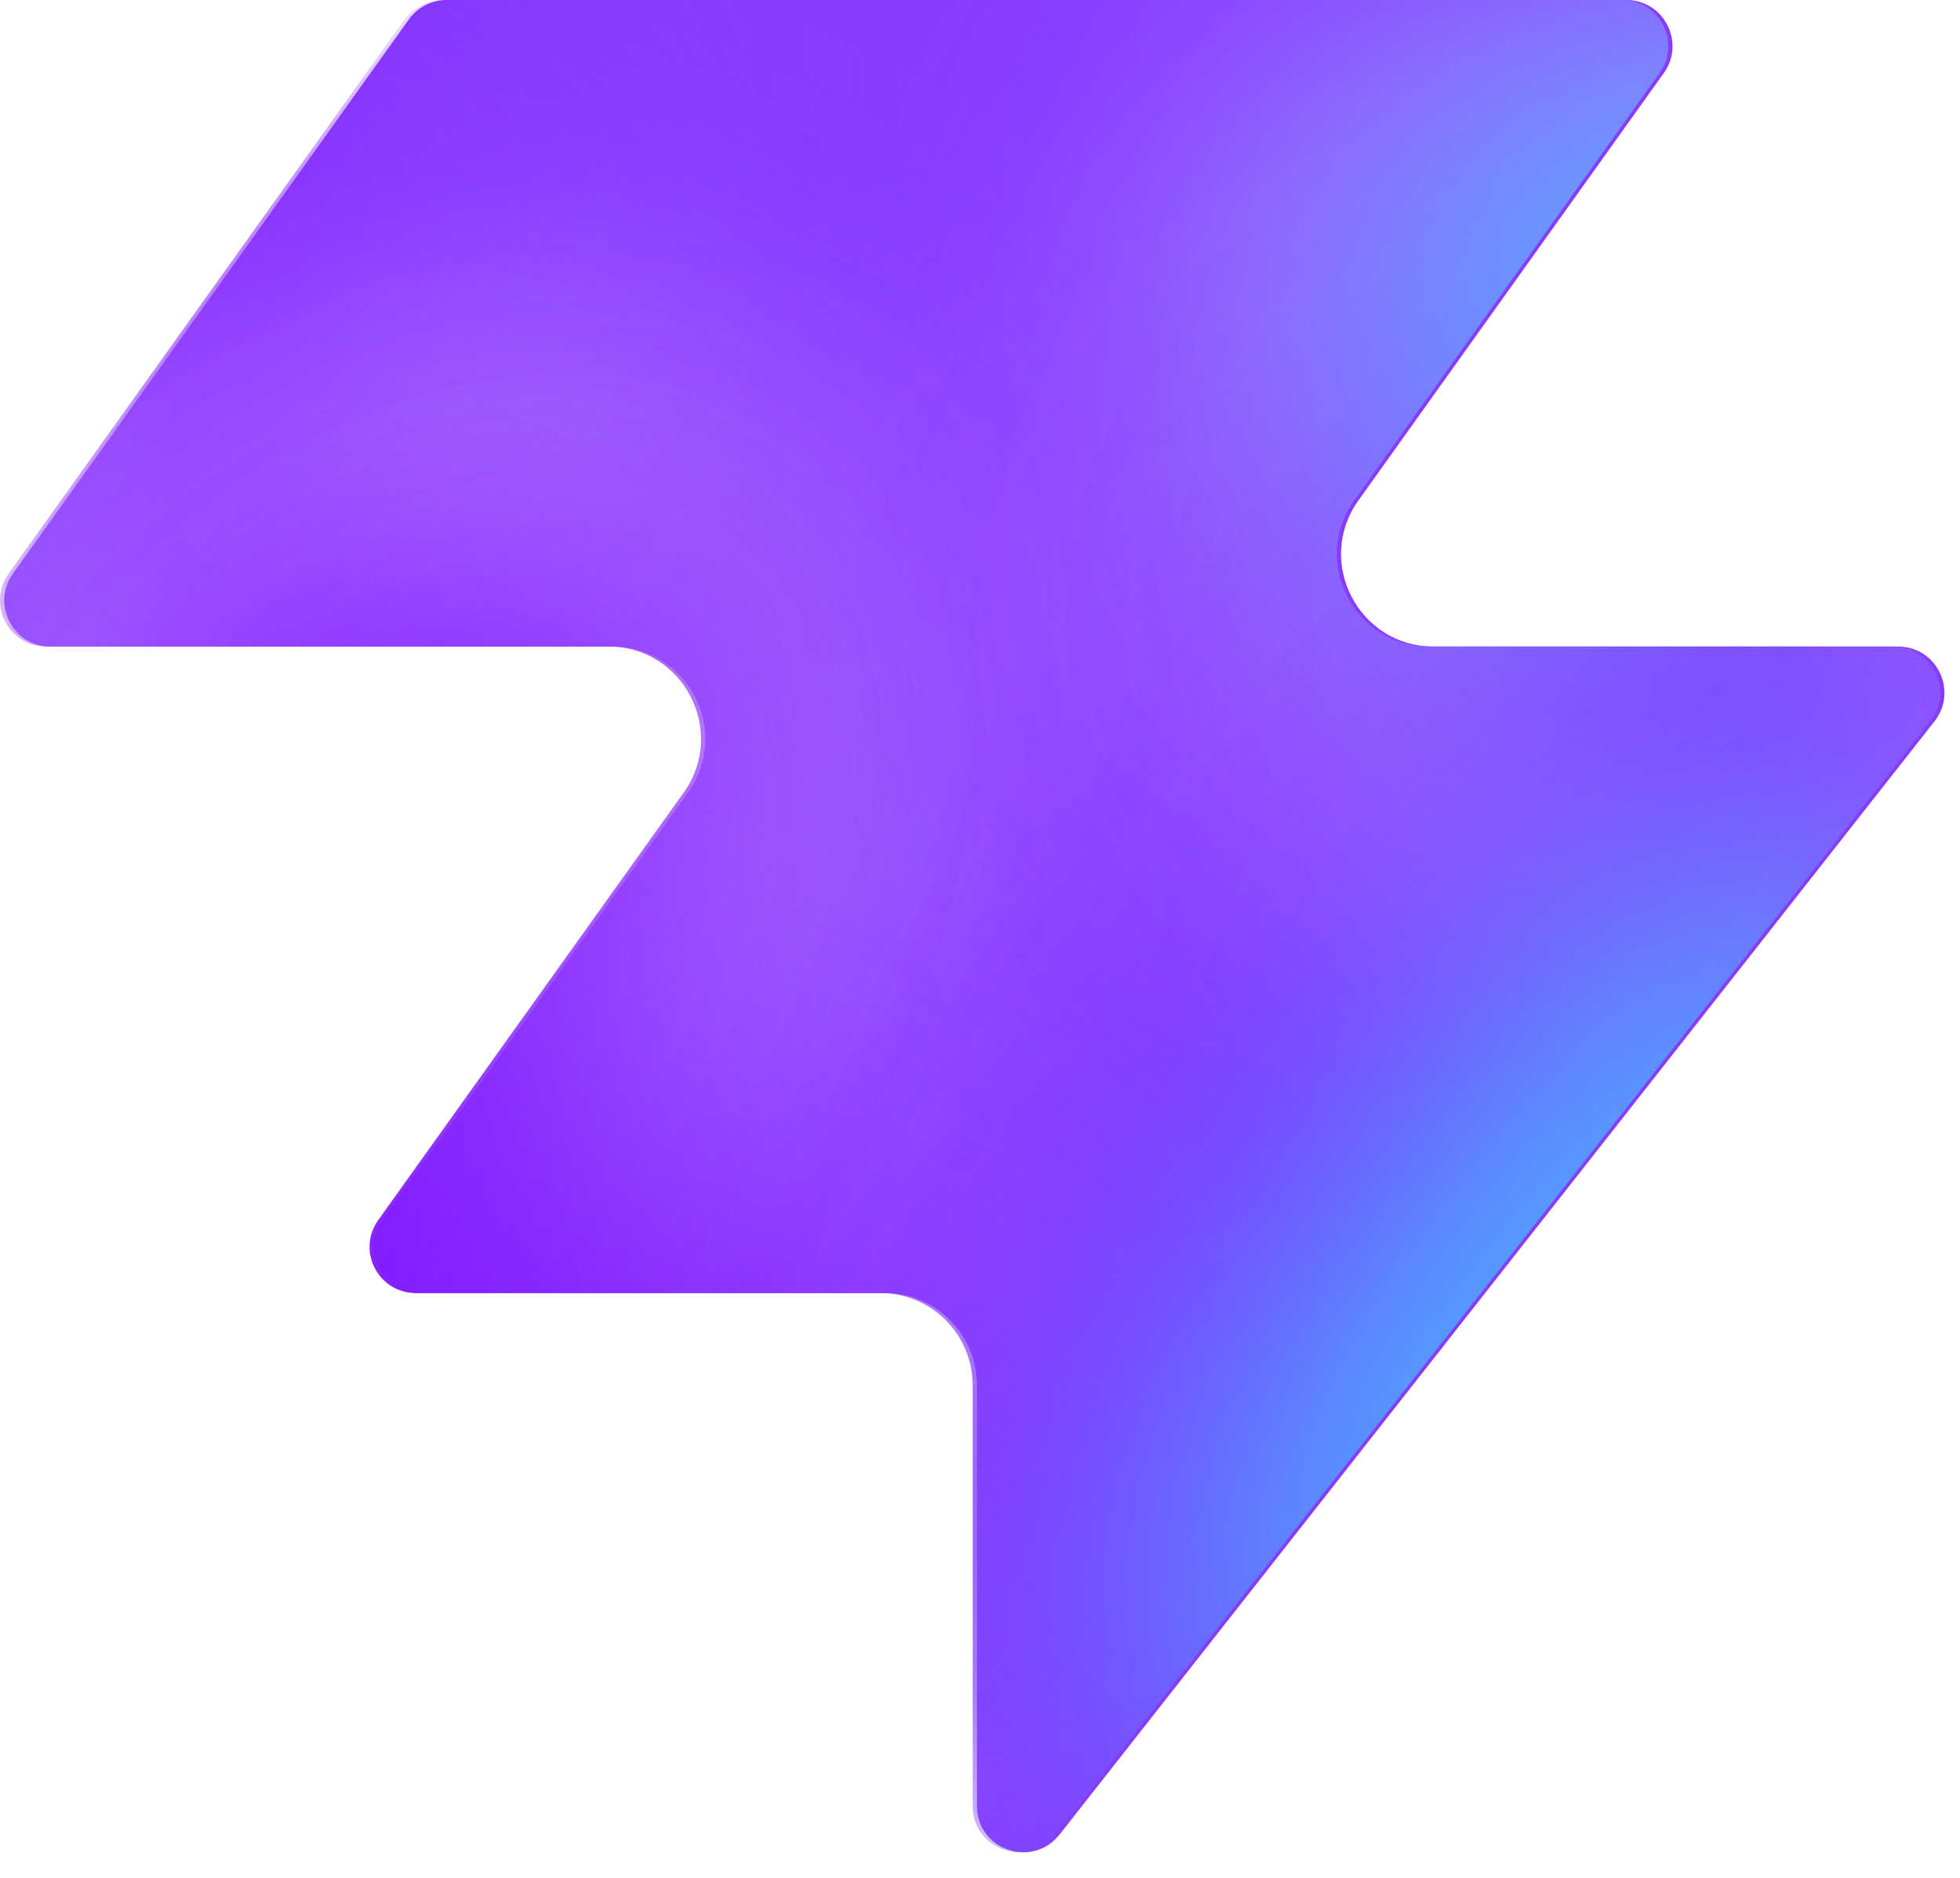
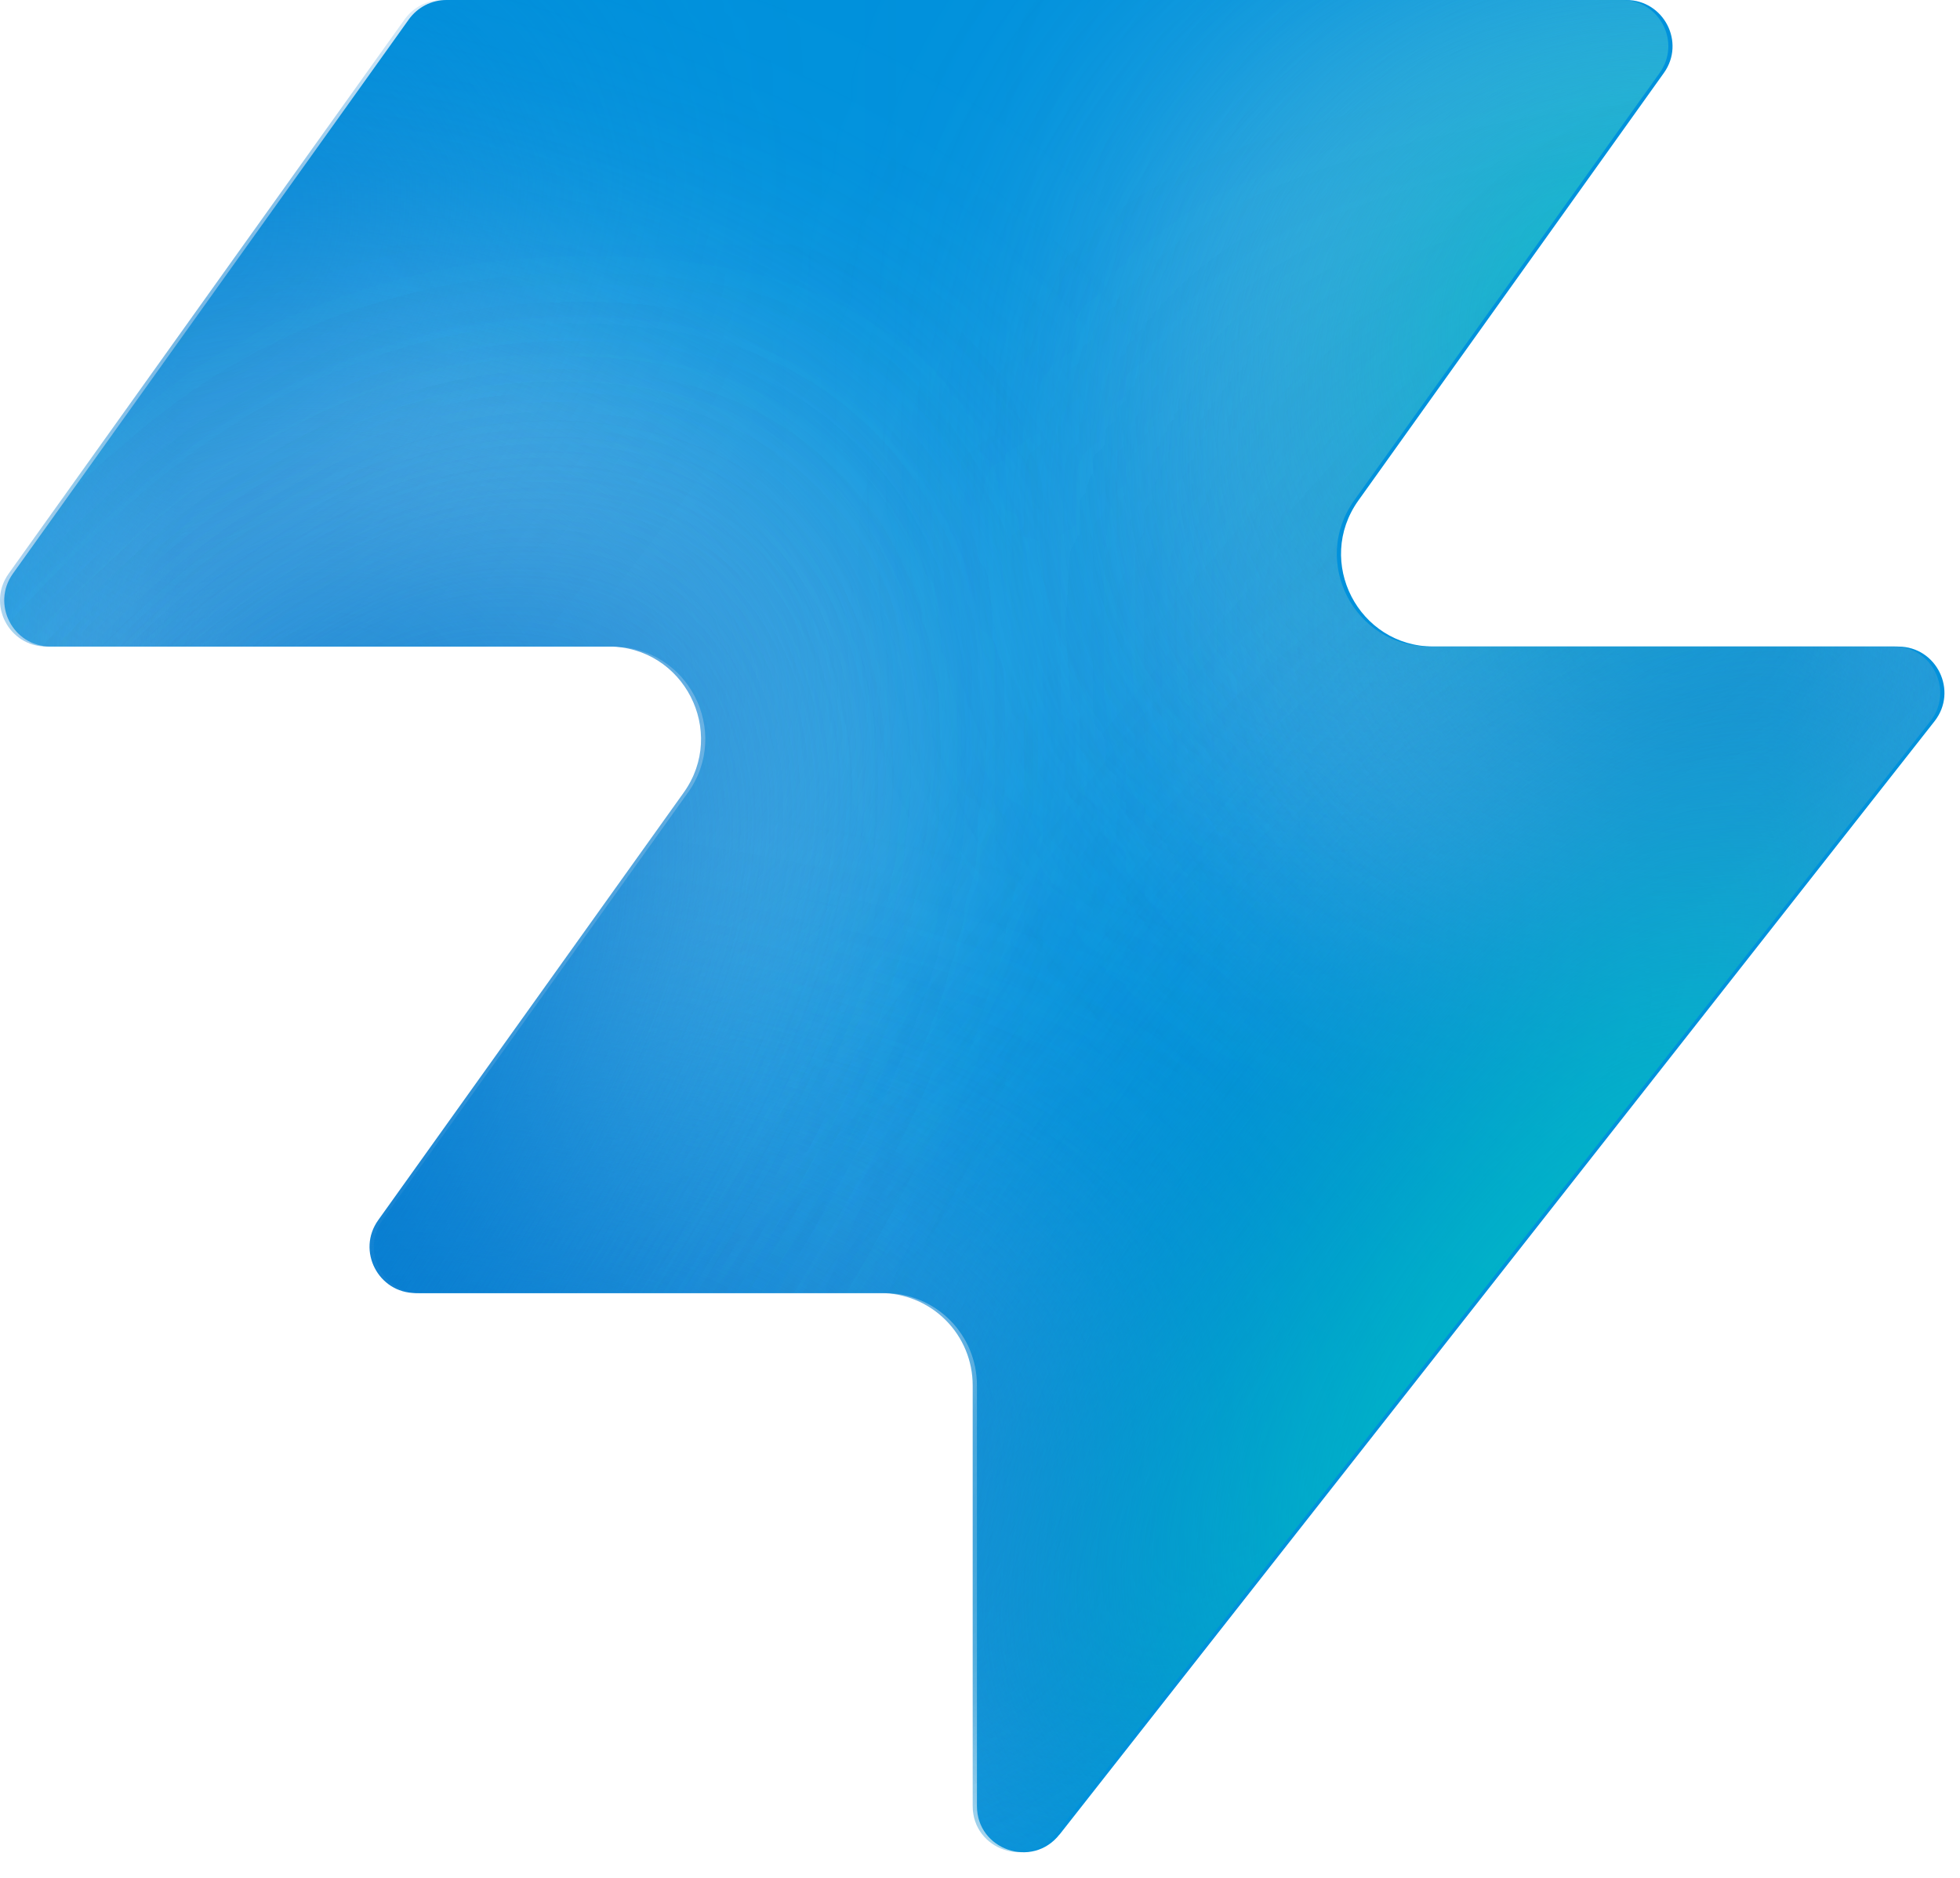
<svg xmlns="http://www.w3.org/2000/svg" width="48" height="46" fill="none" viewBox="0 0 48 46">
-   <path fill="#863bff" d="M25.946 44.938c-.664.845-2.021.375-2.021-.698V33.937a2.26 2.26 0 0 0-2.262-2.262H10.287c-.92 0-1.456-1.04-.92-1.788l7.48-10.471c1.07-1.497 0-3.578-1.842-3.578H1.237c-.92 0-1.456-1.04-.92-1.788L10.013.474c.214-.297.556-.474.92-.474h28.894c.92 0 1.456 1.04.92 1.788l-7.48 10.471c-1.07 1.498 0 3.579 1.842 3.579h11.377c.943 0 1.473 1.088.89 1.83L25.947 44.94z" style="fill:#863bff;fill:color(display-p3 .525 .23 1);fill-opacity:1" />
+   <path fill="#0091dc" d="M25.946 44.938c-.664.845-2.021.375-2.021-.698V33.937a2.26 2.26 0 0 0-2.262-2.262H10.287c-.92 0-1.456-1.04-.92-1.788l7.48-10.471c1.07-1.497 0-3.578-1.842-3.578H1.237c-.92 0-1.456-1.04-.92-1.788L10.013.474c.214-.297.556-.474.92-.474h28.894c.92 0 1.456 1.04.92 1.788l-7.48 10.471c-1.07 1.498 0 3.579 1.842 3.579h11.377c.943 0 1.473 1.088.89 1.83L25.947 44.94z" style="fill:#0091dc;fill-opacity:1" />
  <mask id="a" width="48" height="46" x="0" y="0" maskUnits="userSpaceOnUse" style="mask-type:alpha">
    <path fill="#000" d="M25.842 44.938c-.664.844-2.021.375-2.021-.698V33.937a2.26 2.26 0 0 0-2.262-2.262H10.183c-.92 0-1.456-1.04-.92-1.788l7.48-10.471c1.07-1.498 0-3.579-1.842-3.579H1.133c-.92 0-1.456-1.04-.92-1.787L9.91.473c.214-.297.556-.474.92-.474h28.894c.92 0 1.456 1.04.92 1.788l-7.48 10.471c-1.07 1.498 0 3.578 1.842 3.578h11.377c.943 0 1.473 1.088.89 1.832L25.843 44.94z" style="fill:#000;fill-opacity:1" />
  </mask>
  <g mask="url(#a)">
    <g filter="url(#b)">
-       <ellipse cx="5.508" cy="14.704" fill="#ede6ff" rx="5.508" ry="14.704" style="fill:#ede6ff;fill:color(display-p3 .927 .903 1);fill-opacity:1" transform="matrix(.00324 1 1 -.00324 -4.47 31.516)" />
+       <ellipse cx="5.508" cy="14.704" fill="#e6f6fa" rx="5.508" ry="14.704" style="fill:#e6f6fa;fill-opacity:1" transform="matrix(.00324 1 1 -.00324 -4.47 31.516)" />
    </g>
    <g filter="url(#c)">
-       <ellipse cx="10.399" cy="29.851" fill="#ede6ff" rx="10.399" ry="29.851" style="fill:#ede6ff;fill:color(display-p3 .927 .903 1);fill-opacity:1" transform="matrix(.00324 1 1 -.00324 -39.328 7.883)" />
+       <ellipse cx="10.399" cy="29.851" fill="#e6f6fa" rx="10.399" ry="29.851" style="fill:#e6f6fa;fill-opacity:1" transform="matrix(.00324 1 1 -.00324 -39.328 7.883)" />
    </g>
    <g filter="url(#d)">
-       <ellipse cx="5.508" cy="30.487" fill="#7e14ff" rx="5.508" ry="30.487" style="fill:#7e14ff;fill:color(display-p3 .492 .077 1);fill-opacity:1" transform="rotate(89.814 -25.913 -14.639)scale(1 -1)" />
+       <ellipse cx="5.508" cy="30.487" fill="#0079cf" rx="5.508" ry="30.487" style="fill:#0079cf;fill-opacity:1" transform="rotate(89.814 -25.913 -14.639)scale(1 -1)" />
    </g>
    <g filter="url(#e)">
-       <ellipse cx="5.508" cy="30.599" fill="#7e14ff" rx="5.508" ry="30.599" style="fill:#7e14ff;fill:color(display-p3 .492 .077 1);fill-opacity:1" transform="rotate(89.814 -32.644 -3.334)scale(1 -1)" />
+       <ellipse cx="5.508" cy="30.599" fill="#0079cf" rx="5.508" ry="30.599" style="fill:#0079cf;fill-opacity:1" transform="rotate(89.814 -32.644 -3.334)scale(1 -1)" />
    </g>
    <g filter="url(#f)">
-       <ellipse cx="5.508" cy="30.599" fill="#7e14ff" rx="5.508" ry="30.599" style="fill:#7e14ff;fill:color(display-p3 .492 .077 1);fill-opacity:1" transform="matrix(.00324 1 1 -.00324 -34.34 30.47)" />
+       <ellipse cx="5.508" cy="30.599" fill="#0079cf" rx="5.508" ry="30.599" style="fill:#0079cf;fill-opacity:1" transform="matrix(.00324 1 1 -.00324 -34.34 30.47)" />
    </g>
    <g filter="url(#g)">
-       <ellipse cx="14.072" cy="22.078" fill="#ede6ff" rx="14.072" ry="22.078" style="fill:#ede6ff;fill:color(display-p3 .927 .903 1);fill-opacity:1" transform="rotate(93.35 24.506 48.493)scale(-1 1)" />
+       <ellipse cx="14.072" cy="22.078" fill="#e6f6fa" rx="14.072" ry="22.078" style="fill:#e6f6fa;fill-opacity:1" transform="rotate(93.35 24.506 48.493)scale(-1 1)" />
    </g>
    <g filter="url(#h)">
-       <ellipse cx="3.47" cy="21.501" fill="#7e14ff" rx="3.47" ry="21.501" style="fill:#7e14ff;fill:color(display-p3 .492 .077 1);fill-opacity:1" transform="rotate(89.009 28.708 47.59)scale(-1 1)" />
+       <ellipse cx="3.47" cy="21.501" fill="#0079cf" rx="3.47" ry="21.501" style="fill:#0079cf;fill-opacity:1" transform="rotate(89.009 28.708 47.59)scale(-1 1)" />
    </g>
    <g filter="url(#i)">
-       <ellipse cx="3.47" cy="21.501" fill="#7e14ff" rx="3.47" ry="21.501" style="fill:#7e14ff;fill:color(display-p3 .492 .077 1);fill-opacity:1" transform="rotate(89.009 28.708 47.59)scale(-1 1)" />
+       <ellipse cx="3.47" cy="21.501" fill="#0079cf" rx="3.47" ry="21.501" style="fill:#0079cf;fill-opacity:1" transform="rotate(89.009 28.708 47.59)scale(-1 1)" />
    </g>
    <g filter="url(#j)">
-       <ellipse cx=".387" cy="8.972" fill="#7e14ff" rx="4.407" ry="29.108" style="fill:#7e14ff;fill:color(display-p3 .492 .077 1);fill-opacity:1" transform="rotate(39.51 .387 8.972)" />
+       <ellipse cx=".387" cy="8.972" fill="#0079cf" rx="4.407" ry="29.108" style="fill:#0079cf;fill-opacity:1" transform="rotate(39.51 .387 8.972)" />
    </g>
    <g filter="url(#k)">
-       <ellipse cx="47.523" cy="-6.092" fill="#7e14ff" rx="4.407" ry="29.108" style="fill:#7e14ff;fill:color(display-p3 .492 .077 1);fill-opacity:1" transform="rotate(37.892 47.523 -6.092)" />
+       <ellipse cx="47.523" cy="-6.092" fill="#0079cf" rx="4.407" ry="29.108" style="fill:#0079cf;fill-opacity:1" transform="rotate(37.892 47.523 -6.092)" />
    </g>
    <g filter="url(#l)">
-       <ellipse cx="41.412" cy="6.333" fill="#47bfff" rx="5.971" ry="9.665" style="fill:#47bfff;fill:color(display-p3 .28 .748 1);fill-opacity:1" transform="rotate(37.892 41.412 6.333)" />
+       <ellipse cx="41.412" cy="6.333" fill="#00bfc5" rx="5.971" ry="9.665" style="fill:#00bfc5;fill-opacity:1" transform="rotate(37.892 41.412 6.333)" />
    </g>
    <g filter="url(#m)">
-       <ellipse cx="-1.879" cy="38.332" fill="#7e14ff" rx="4.407" ry="29.108" style="fill:#7e14ff;fill:color(display-p3 .492 .077 1);fill-opacity:1" transform="rotate(37.892 -1.88 38.332)" />
+       <ellipse cx="-1.879" cy="38.332" fill="#0079cf" rx="4.407" ry="29.108" style="fill:#0079cf;fill-opacity:1" transform="rotate(37.892 -1.88 38.332)" />
    </g>
    <g filter="url(#n)">
-       <ellipse cx="-1.879" cy="38.332" fill="#7e14ff" rx="4.407" ry="29.108" style="fill:#7e14ff;fill:color(display-p3 .492 .077 1);fill-opacity:1" transform="rotate(37.892 -1.88 38.332)" />
+       <ellipse cx="-1.879" cy="38.332" fill="#0079cf" rx="4.407" ry="29.108" style="fill:#0079cf;fill-opacity:1" transform="rotate(37.892 -1.88 38.332)" />
    </g>
    <g filter="url(#o)">
-       <ellipse cx="35.651" cy="29.907" fill="#7e14ff" rx="4.407" ry="29.108" style="fill:#7e14ff;fill:color(display-p3 .492 .077 1);fill-opacity:1" transform="rotate(37.892 35.651 29.907)" />
+       <ellipse cx="35.651" cy="29.907" fill="#0079cf" rx="4.407" ry="29.108" style="fill:#0079cf;fill-opacity:1" transform="rotate(37.892 35.651 29.907)" />
    </g>
    <g filter="url(#p)">
-       <ellipse cx="38.418" cy="32.4" fill="#47bfff" rx="5.971" ry="15.297" style="fill:#47bfff;fill:color(display-p3 .28 .748 1);fill-opacity:1" transform="rotate(37.892 38.418 32.4)" />
+       <ellipse cx="38.418" cy="32.4" fill="#00bfc5" rx="5.971" ry="15.297" style="fill:#00bfc5;fill-opacity:1" transform="rotate(37.892 38.418 32.4)" />
    </g>
  </g>
  <defs>
    <filter id="b" width="60.045" height="41.654" x="-19.77" y="16.149" color-interpolation-filters="sRGB" filterUnits="userSpaceOnUse">
      <feFlood flood-opacity="0" result="BackgroundImageFix" />
      <feBlend in="SourceGraphic" in2="BackgroundImageFix" result="shape" />
      <feGaussianBlur result="effect1_foregroundBlur_2002_17158" stdDeviation="7.659" />
    </filter>
    <filter id="c" width="90.34" height="51.437" x="-54.613" y="-7.533" color-interpolation-filters="sRGB" filterUnits="userSpaceOnUse">
      <feFlood flood-opacity="0" result="BackgroundImageFix" />
      <feBlend in="SourceGraphic" in2="BackgroundImageFix" result="shape" />
      <feGaussianBlur result="effect1_foregroundBlur_2002_17158" stdDeviation="7.659" />
    </filter>
    <filter id="d" width="79.355" height="29.4" x="-49.64" y="2.03" color-interpolation-filters="sRGB" filterUnits="userSpaceOnUse">
      <feFlood flood-opacity="0" result="BackgroundImageFix" />
      <feBlend in="SourceGraphic" in2="BackgroundImageFix" result="shape" />
      <feGaussianBlur result="effect1_foregroundBlur_2002_17158" stdDeviation="4.596" />
    </filter>
    <filter id="e" width="79.579" height="29.4" x="-45.045" y="20.029" color-interpolation-filters="sRGB" filterUnits="userSpaceOnUse">
      <feFlood flood-opacity="0" result="BackgroundImageFix" />
      <feBlend in="SourceGraphic" in2="BackgroundImageFix" result="shape" />
      <feGaussianBlur result="effect1_foregroundBlur_2002_17158" stdDeviation="4.596" />
    </filter>
    <filter id="f" width="79.579" height="29.4" x="-43.513" y="21.178" color-interpolation-filters="sRGB" filterUnits="userSpaceOnUse">
      <feFlood flood-opacity="0" result="BackgroundImageFix" />
      <feBlend in="SourceGraphic" in2="BackgroundImageFix" result="shape" />
      <feGaussianBlur result="effect1_foregroundBlur_2002_17158" stdDeviation="4.596" />
    </filter>
    <filter id="g" width="74.749" height="58.852" x="15.756" y="-17.901" color-interpolation-filters="sRGB" filterUnits="userSpaceOnUse">
      <feFlood flood-opacity="0" result="BackgroundImageFix" />
      <feBlend in="SourceGraphic" in2="BackgroundImageFix" result="shape" />
      <feGaussianBlur result="effect1_foregroundBlur_2002_17158" stdDeviation="7.659" />
    </filter>
    <filter id="h" width="61.377" height="25.362" x="23.548" y="2.284" color-interpolation-filters="sRGB" filterUnits="userSpaceOnUse">
      <feFlood flood-opacity="0" result="BackgroundImageFix" />
      <feBlend in="SourceGraphic" in2="BackgroundImageFix" result="shape" />
      <feGaussianBlur result="effect1_foregroundBlur_2002_17158" stdDeviation="4.596" />
    </filter>
    <filter id="i" width="61.377" height="25.362" x="23.548" y="2.284" color-interpolation-filters="sRGB" filterUnits="userSpaceOnUse">
      <feFlood flood-opacity="0" result="BackgroundImageFix" />
      <feBlend in="SourceGraphic" in2="BackgroundImageFix" result="shape" />
      <feGaussianBlur result="effect1_foregroundBlur_2002_17158" stdDeviation="4.596" />
    </filter>
    <filter id="j" width="56.045" height="63.649" x="-27.636" y="-22.853" color-interpolation-filters="sRGB" filterUnits="userSpaceOnUse">
      <feFlood flood-opacity="0" result="BackgroundImageFix" />
      <feBlend in="SourceGraphic" in2="BackgroundImageFix" result="shape" />
      <feGaussianBlur result="effect1_foregroundBlur_2002_17158" stdDeviation="4.596" />
    </filter>
    <filter id="k" width="54.814" height="64.646" x="20.116" y="-38.415" color-interpolation-filters="sRGB" filterUnits="userSpaceOnUse">
      <feFlood flood-opacity="0" result="BackgroundImageFix" />
      <feBlend in="SourceGraphic" in2="BackgroundImageFix" result="shape" />
      <feGaussianBlur result="effect1_foregroundBlur_2002_17158" stdDeviation="4.596" />
    </filter>
    <filter id="l" width="33.541" height="35.313" x="24.641" y="-11.323" color-interpolation-filters="sRGB" filterUnits="userSpaceOnUse">
      <feFlood flood-opacity="0" result="BackgroundImageFix" />
      <feBlend in="SourceGraphic" in2="BackgroundImageFix" result="shape" />
      <feGaussianBlur result="effect1_foregroundBlur_2002_17158" stdDeviation="4.596" />
    </filter>
    <filter id="m" width="54.814" height="64.646" x="-29.286" y="6.009" color-interpolation-filters="sRGB" filterUnits="userSpaceOnUse">
      <feFlood flood-opacity="0" result="BackgroundImageFix" />
      <feBlend in="SourceGraphic" in2="BackgroundImageFix" result="shape" />
      <feGaussianBlur result="effect1_foregroundBlur_2002_17158" stdDeviation="4.596" />
    </filter>
    <filter id="n" width="54.814" height="64.646" x="-29.286" y="6.009" color-interpolation-filters="sRGB" filterUnits="userSpaceOnUse">
      <feFlood flood-opacity="0" result="BackgroundImageFix" />
      <feBlend in="SourceGraphic" in2="BackgroundImageFix" result="shape" />
      <feGaussianBlur result="effect1_foregroundBlur_2002_17158" stdDeviation="4.596" />
    </filter>
    <filter id="o" width="54.814" height="64.646" x="8.244" y="-2.416" color-interpolation-filters="sRGB" filterUnits="userSpaceOnUse">
      <feFlood flood-opacity="0" result="BackgroundImageFix" />
      <feBlend in="SourceGraphic" in2="BackgroundImageFix" result="shape" />
      <feGaussianBlur result="effect1_foregroundBlur_2002_17158" stdDeviation="4.596" />
    </filter>
    <filter id="p" width="39.409" height="43.623" x="18.713" y="10.588" color-interpolation-filters="sRGB" filterUnits="userSpaceOnUse">
      <feFlood flood-opacity="0" result="BackgroundImageFix" />
      <feBlend in="SourceGraphic" in2="BackgroundImageFix" result="shape" />
      <feGaussianBlur result="effect1_foregroundBlur_2002_17158" stdDeviation="4.596" />
    </filter>
  </defs>
</svg>
